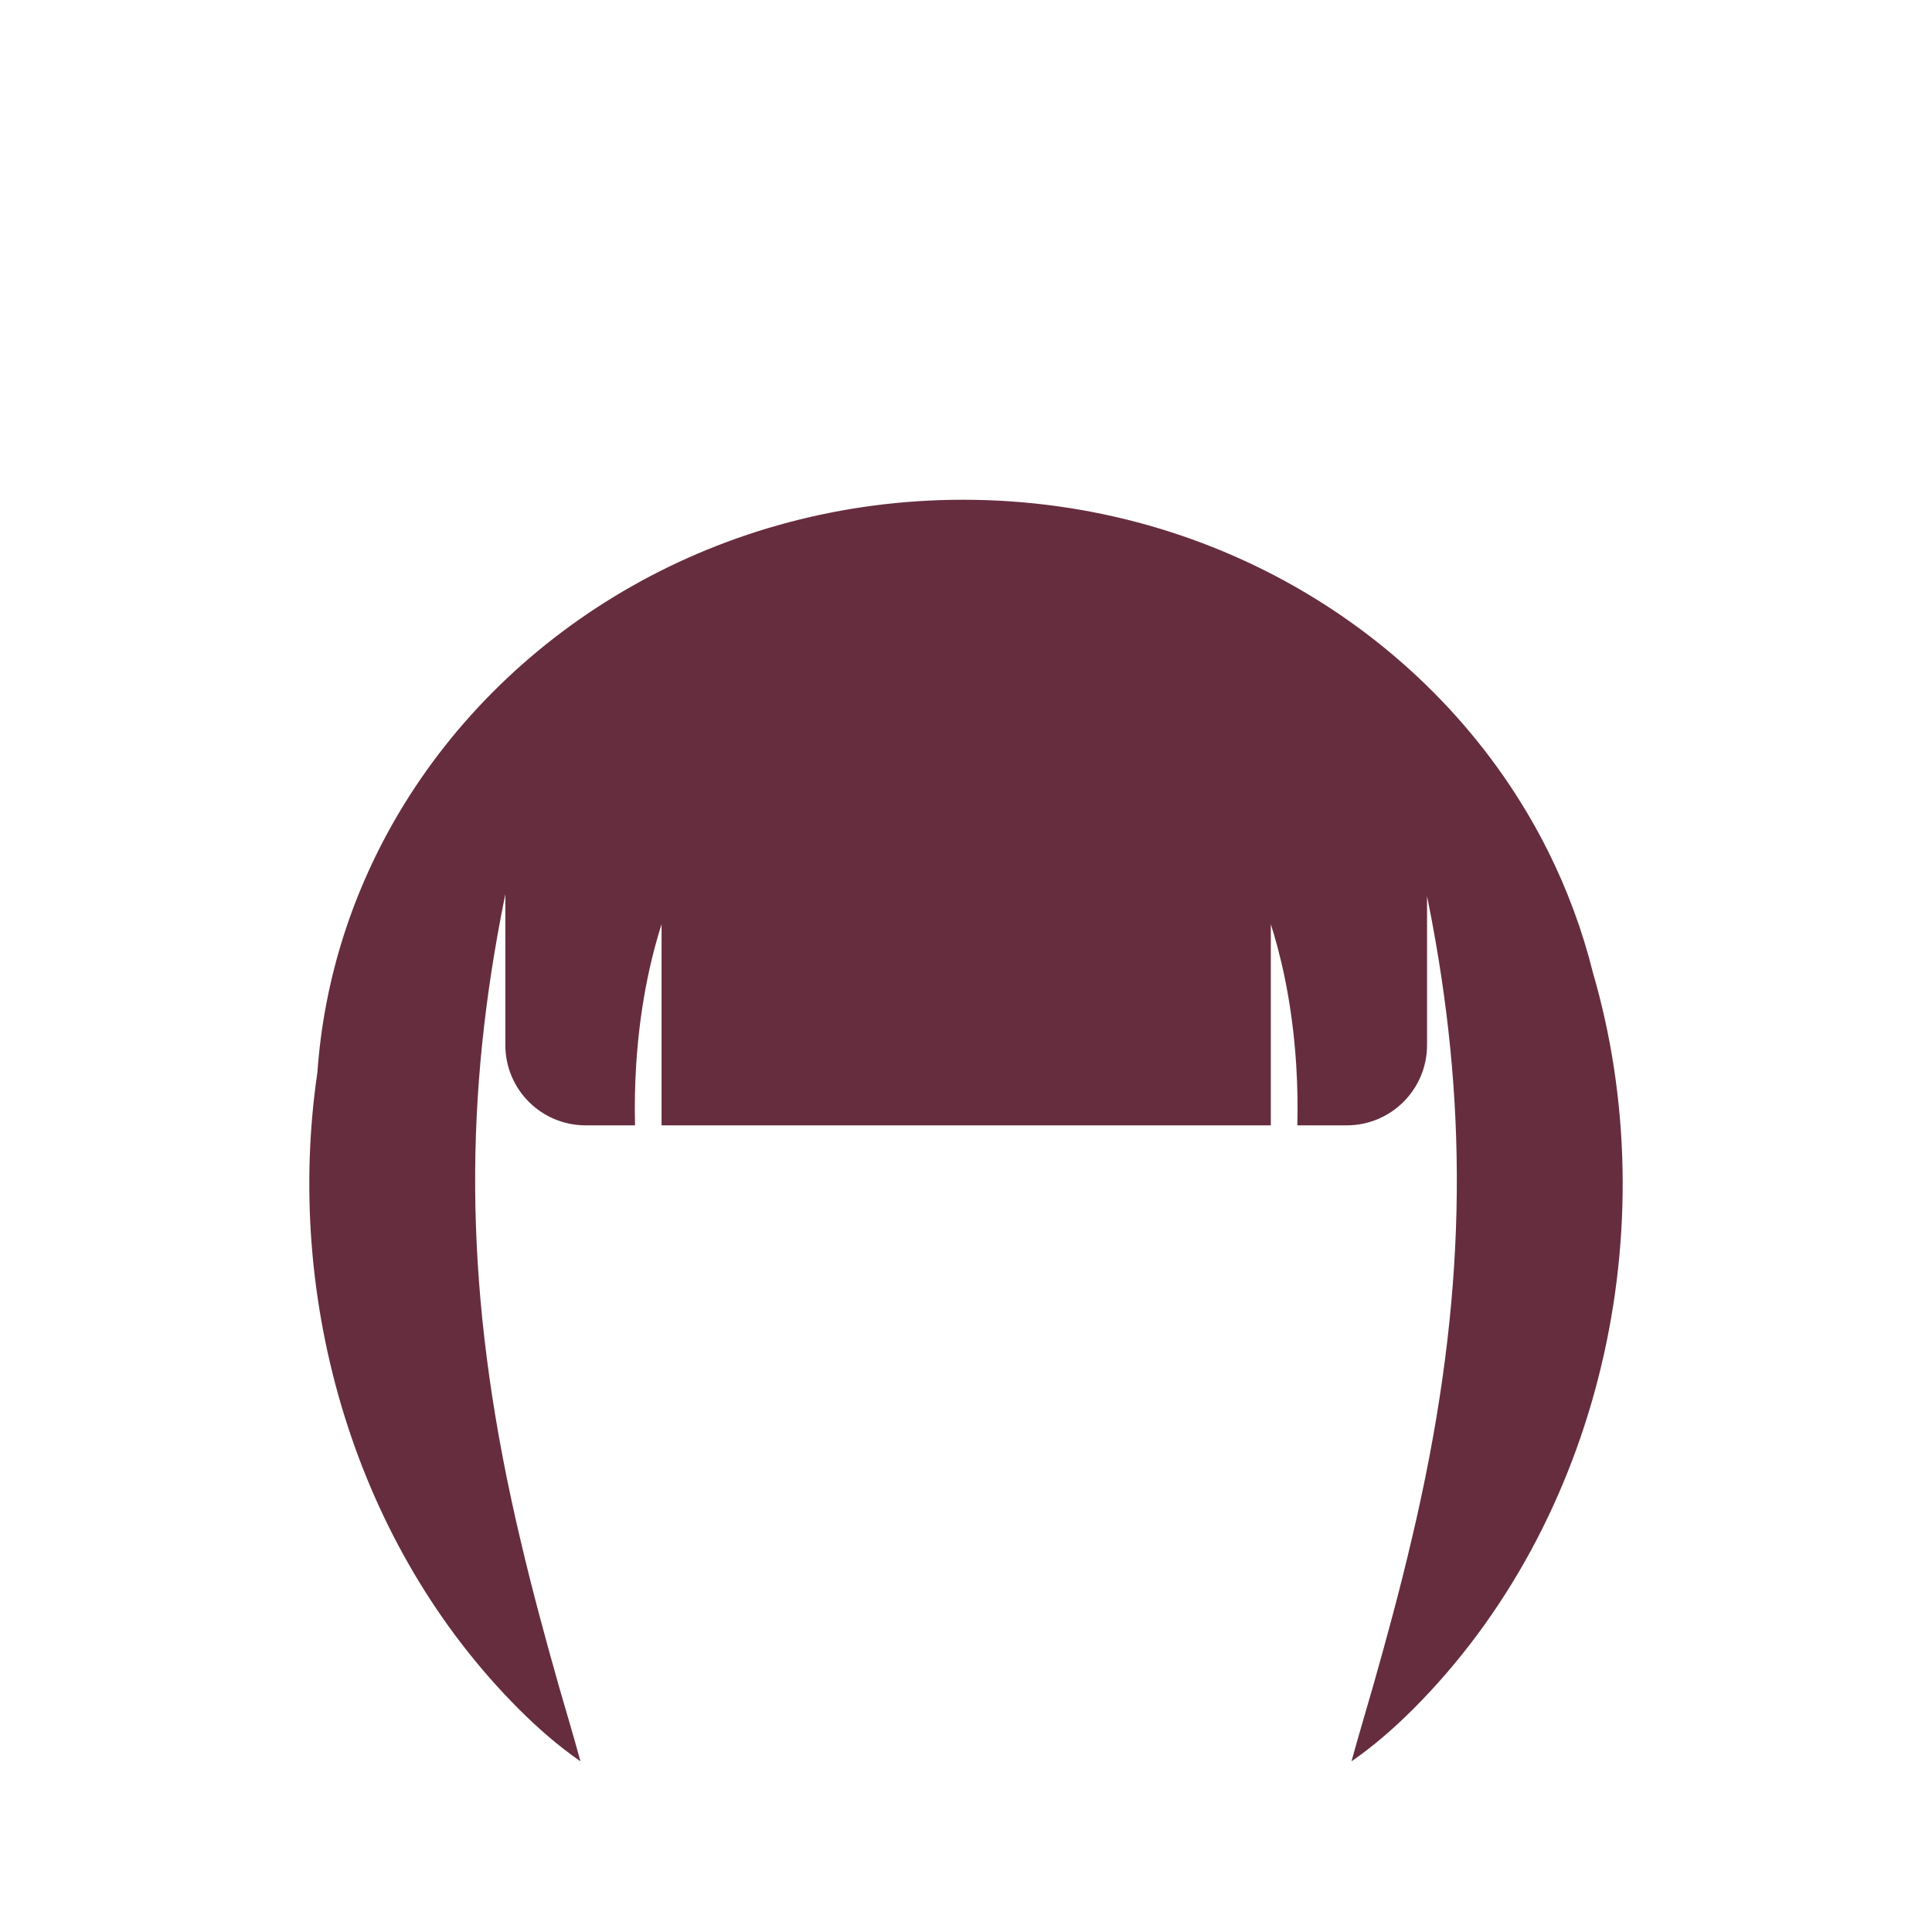
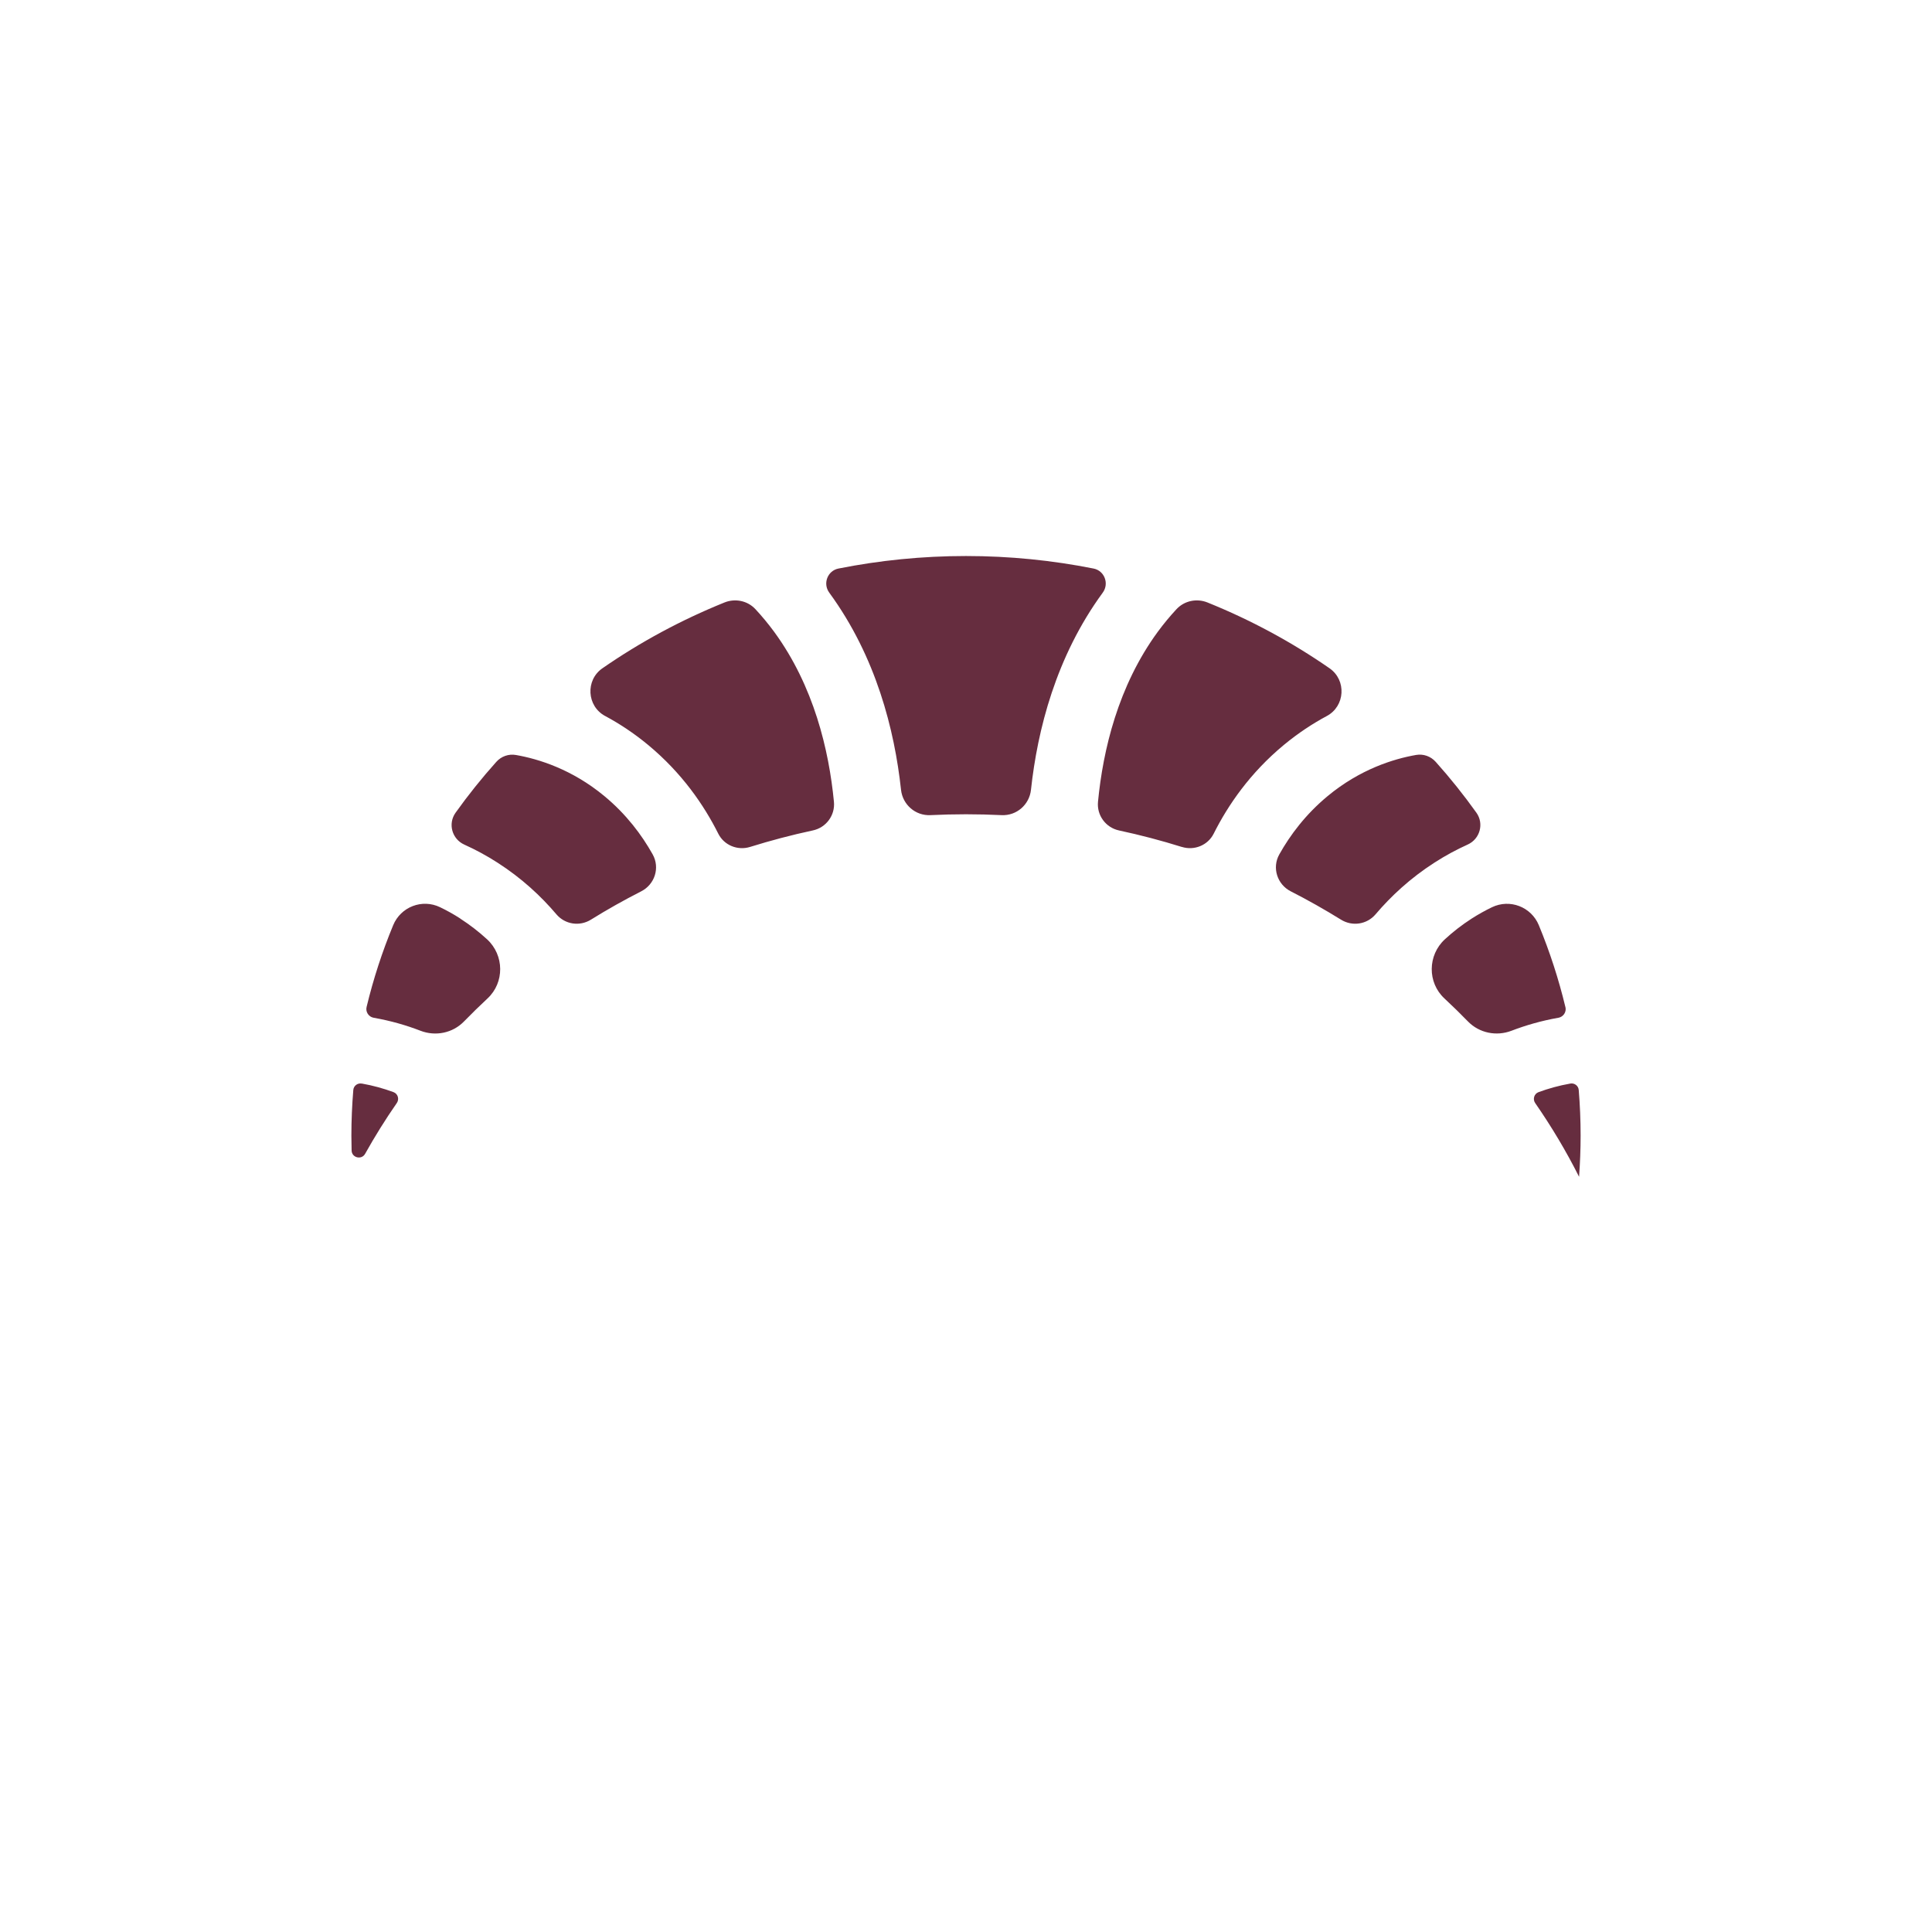
<svg xmlns="http://www.w3.org/2000/svg" id="Layer_3" data-name="Layer 3" viewBox="0 0 512 512">
  <defs>
    <style>
      .cls-1 {
        fill: #662d3f;
      }
    </style>
  </defs>
-   <path class="cls-1" d="M374.46,452.97c-5.04,5.02-10.39,9.72-16.3,13.8,1.89-6.93,3.9-13.53,5.77-20.1,3.66-12.87,7.11-25.64,10.13-38.51,14.04-59.19,15.25-107.82,6.38-158.71-.69-3.98-1.44-7.97-2.26-11.99v39.49c0,11.76-9.53,21.28-21.29,21.28h-13.08c.13-5.1.05-10.51-.31-16.16-1.13-17.72-4.58-30.45-6.72-37.14v53.3h-161.46v-53.3c-2.14,6.69-5.59,19.42-6.72,37.14-.36,5.65-.44,11.06-.31,16.16h-13.08c-11.76,0-21.29-9.52-21.29-21.28v-40c-.75,3.69-1.45,7.35-2.1,11.01-9.16,51.44-8.05,100.44,6.12,160.2,3.02,12.87,6.47,25.63,10.12,38.51,1.88,6.57,3.89,13.17,5.77,20.1-5.9-4.08-11.26-8.78-16.29-13.8-43.41-43.4-62.29-108.21-53.44-168.71,0-.02,0-.03.01-.04,1.75-24.86,9.39-48.18,21.58-68.74,29.41-49.57,85.35-83.04,149.53-83.04,68.4,0,127.44,38.02,154.98,93.03,5.11,10.22,9.14,21.03,11.94,32.29,19.66,67.34,2.16,145.38-47.68,195.21Z" />
+   <path class="cls-1" d="M160.37,189.75c-4.87-2.61-5.26-9.51-.72-12.65,9.98-6.92,20.82-12.78,32.35-17.44,2.84-1.14,6.11-.47,8.19,1.77,1.7,1.83,3.37,3.83,4.98,6.02,10.52,14.38,14.51,31.35,15.83,45.02.35,3.59-2.06,6.85-5.58,7.6-5.65,1.21-11.2,2.68-16.63,4.37-3.3,1.03-6.89-.42-8.44-3.51-3.79-7.57-9.64-16.1-18.6-23.52-3.8-3.15-7.65-5.66-11.39-7.67ZM313.2,224.44c3.3,1.03,6.89-.42,8.44-3.51,3.79-7.56,9.64-16.1,18.6-23.52,3.8-3.14,7.64-5.66,11.38-7.66,4.87-2.61,5.26-9.5.72-12.65-9.98-6.92-20.82-12.79-32.35-17.44-2.84-1.14-6.11-.47-8.2,1.77-1.7,1.83-3.37,3.83-4.98,6.02-10.52,14.38-14.51,31.35-15.83,45.03-.35,3.59,2.06,6.85,5.58,7.6,5.65,1.21,11.2,2.67,16.63,4.37ZM380.17,228.59c2.95-1.9,5.89-3.47,8.77-4.77,3.27-1.47,4.4-5.53,2.32-8.45-3.34-4.68-6.94-9.18-10.78-13.47-1.31-1.47-3.27-2.17-5.21-1.83h0c-5.95,1.04-14.84,3.78-23.43,10.9-5.84,4.84-9.95,10.34-12.82,15.47-1.97,3.52-.55,7.94,3.04,9.77,4.57,2.33,9.01,4.84,13.32,7.51,2.99,1.86,6.87,1.27,9.15-1.41,4.08-4.8,9.21-9.59,15.64-13.72ZM414.85,266.89c-1.79-7.45-4.15-14.69-7.04-21.69-2.01-4.88-7.68-7.06-12.43-4.77-1.76.85-3.55,1.84-5.35,2.99-2.66,1.71-5.03,3.57-7.13,5.51-4.57,4.21-4.66,11.44-.11,15.67,2.13,1.98,4.21,4.02,6.24,6.1,2.99,3.07,7.53,3.99,11.53,2.46,3.78-1.45,7.92-2.65,12.41-3.44h.02c1.32-.24,2.18-1.53,1.87-2.83ZM160.16,210.97c-8.59-7.12-17.48-9.85-23.43-10.89h0c-1.94-.34-3.9.36-5.21,1.83-3.85,4.3-7.45,8.79-10.79,13.47-2.08,2.92-.95,6.98,2.32,8.45,2.88,1.3,5.82,2.87,8.78,4.77,6.43,4.13,11.56,8.91,15.63,13.71,2.28,2.68,6.15,3.27,9.14,1.41,4.31-2.68,8.76-5.18,13.33-7.51,3.6-1.83,5.01-6.25,3.04-9.78-2.87-5.13-6.97-10.63-12.81-15.46ZM416.13,287.16c-3.02.53-5.81,1.32-8.4,2.27-1.17.43-1.6,1.86-.89,2.89,4.31,6.22,8.19,12.71,11.59,19.46.01.03.03.05.04.08,0-.05.01-.08.01-.13.25-3.55.4-7.14.4-10.75,0-4.08-.17-8.12-.5-12.13-.09-1.11-1.13-1.89-2.22-1.7h-.03ZM121.98,243.42c-1.8-1.16-3.59-2.15-5.36-3-4.75-2.29-10.42-.1-12.43,4.78-2.89,6.99-5.25,14.22-7.04,21.66-.32,1.32.56,2.63,1.89,2.86h0c4.48.79,8.62,1.98,12.39,3.44,4,1.54,8.53.62,11.52-2.45,2.03-2.08,4.11-4.12,6.24-6.1,4.55-4.23,4.46-11.47-.11-15.68-2.1-1.93-4.47-3.79-7.12-5.5ZM292.21,157.09l.04-.05c1.74-2.38.45-5.8-2.45-6.37-10.91-2.17-22.21-3.32-33.8-3.32s-22.9,1.15-33.8,3.32c-2.9.58-4.19,3.99-2.45,6.37l.04.06c12.39,16.94,17.28,36.38,18.99,52.2.43,3.95,3.82,6.91,7.78,6.72,3.13-.15,6.27-.23,9.44-.23s6.31.08,9.44.23c3.97.19,7.36-2.77,7.78-6.72,1.71-15.82,6.6-35.26,18.99-52.2ZM95.87,287.16h-.02c-1.09-.2-2.13.59-2.22,1.69-.33,4-.51,8.04-.51,12.12,0,1.31.02,2.62.06,3.92.05,1.94,2.64,2.57,3.58.88,2.58-4.62,5.38-9.11,8.4-13.46.71-1.03.29-2.46-.89-2.89-2.58-.95-5.38-1.74-8.39-2.27Z" />
</svg>
